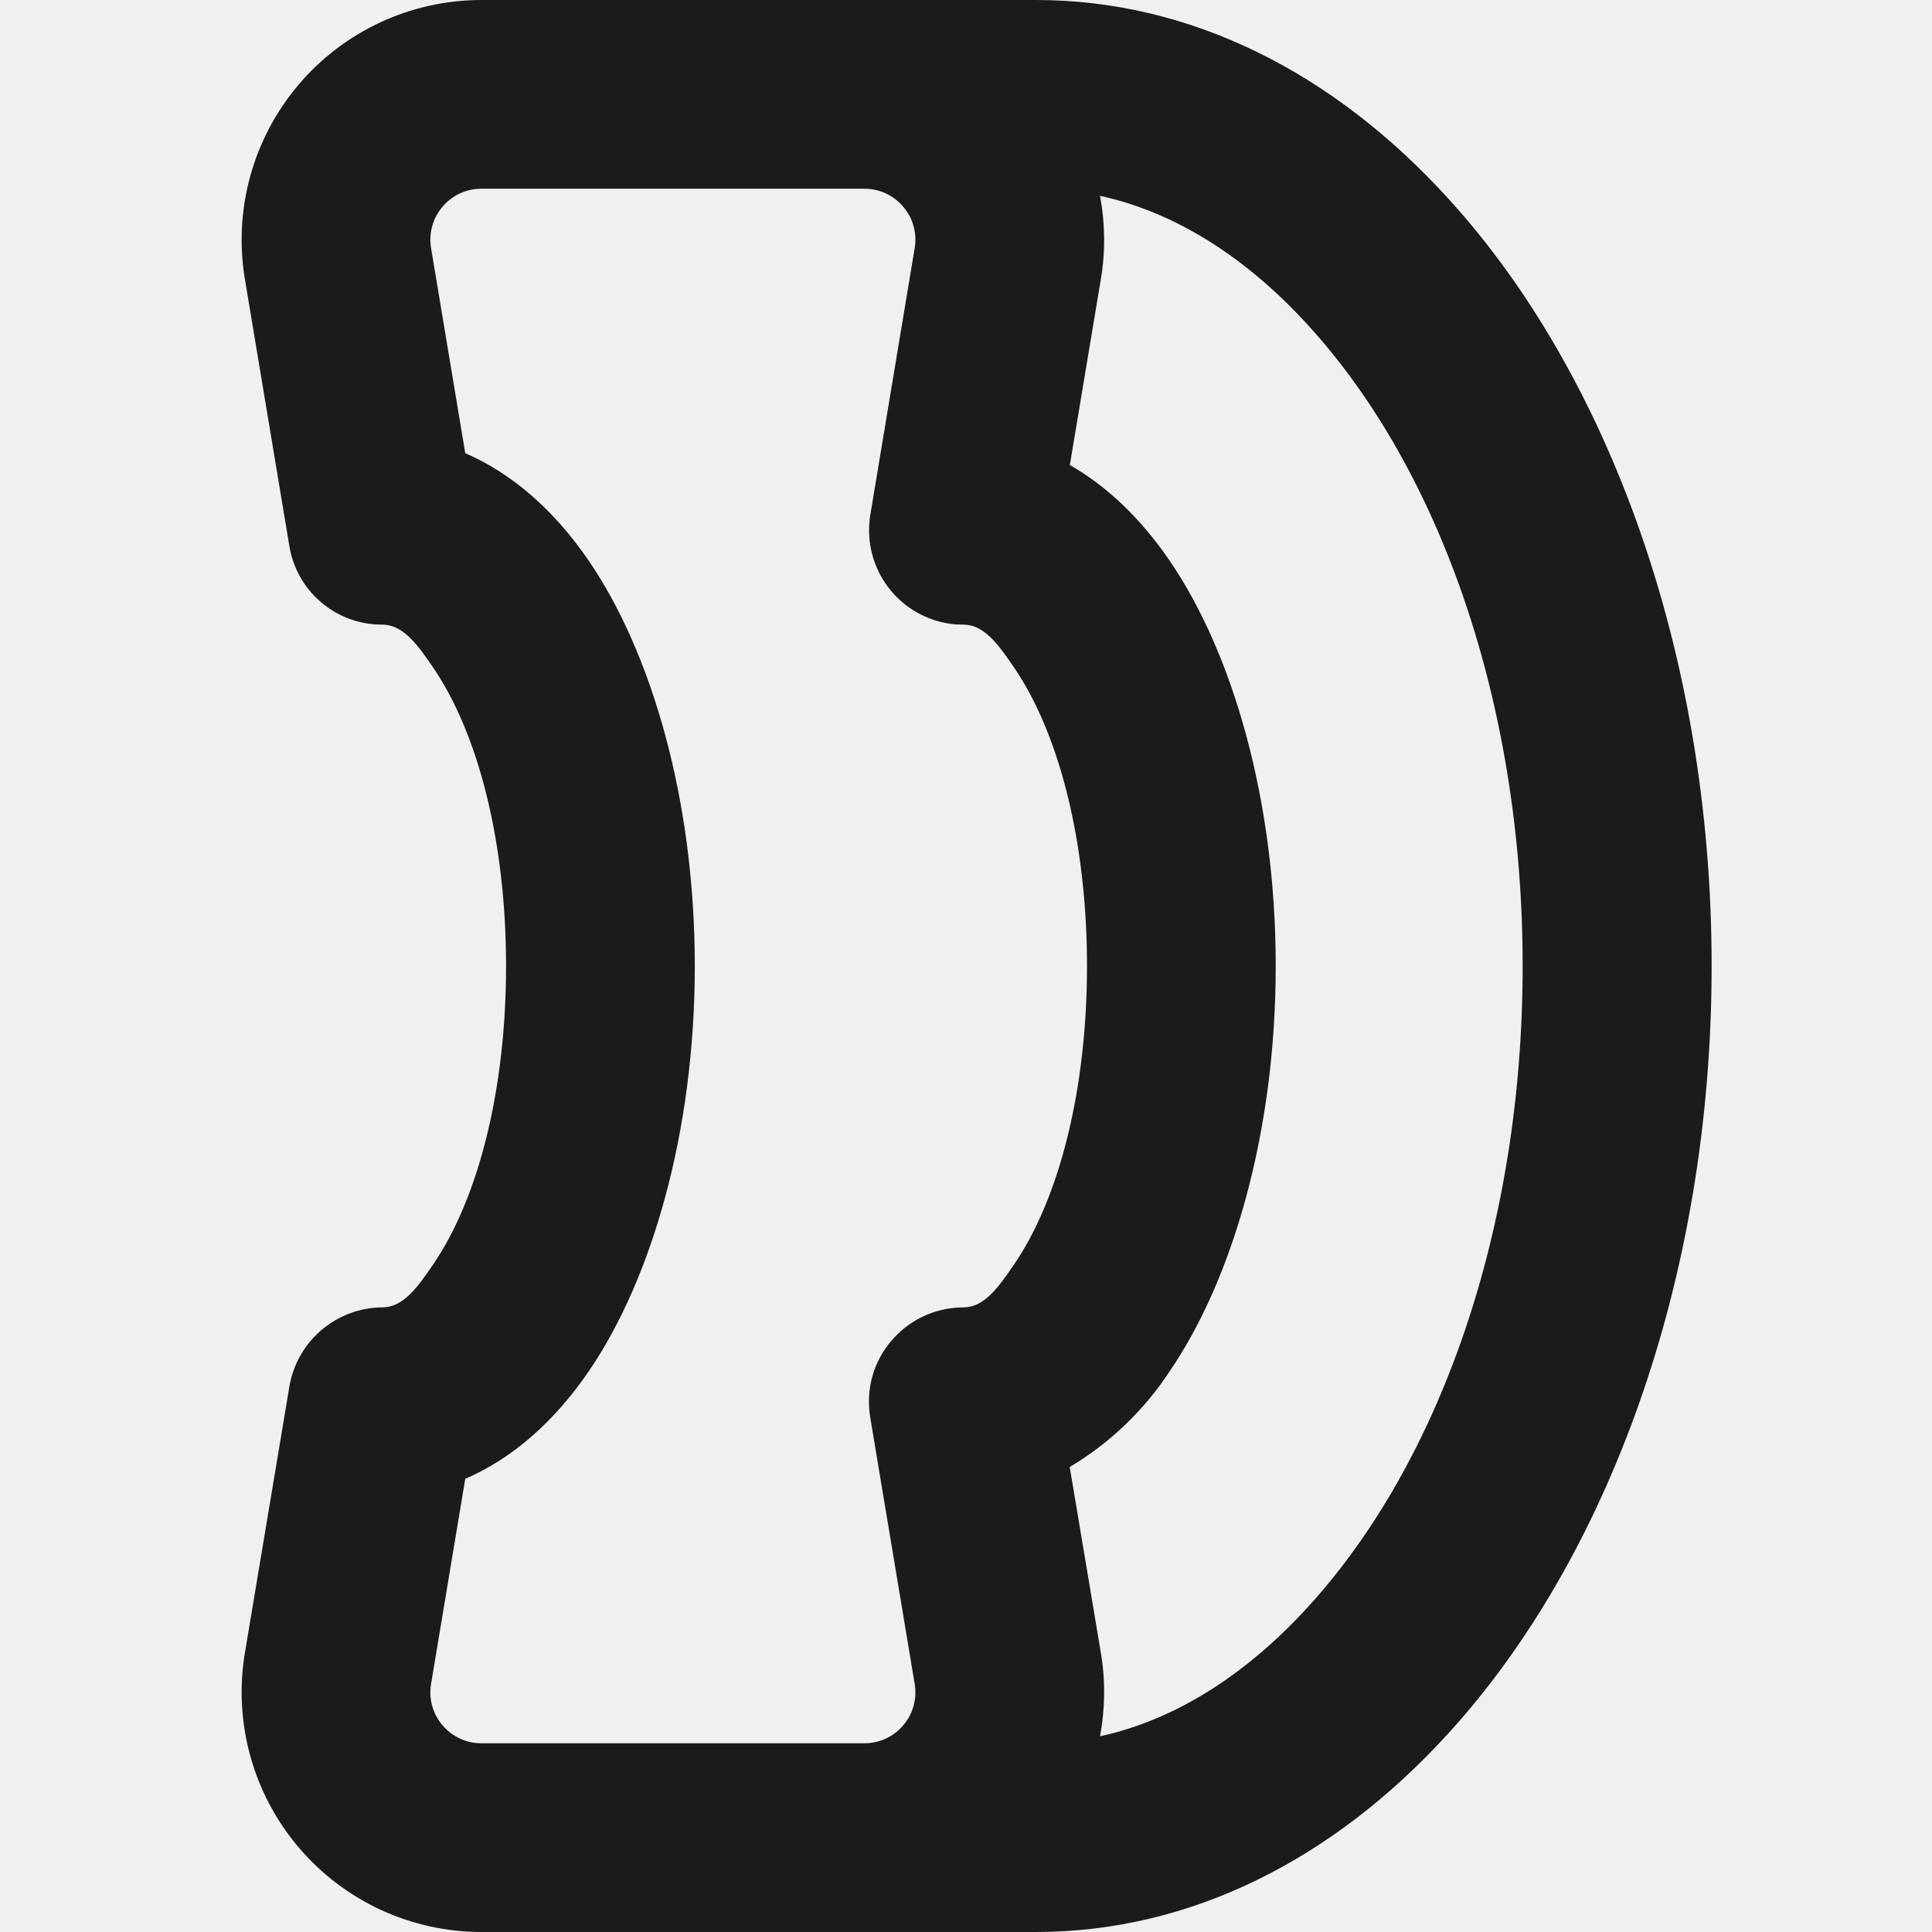
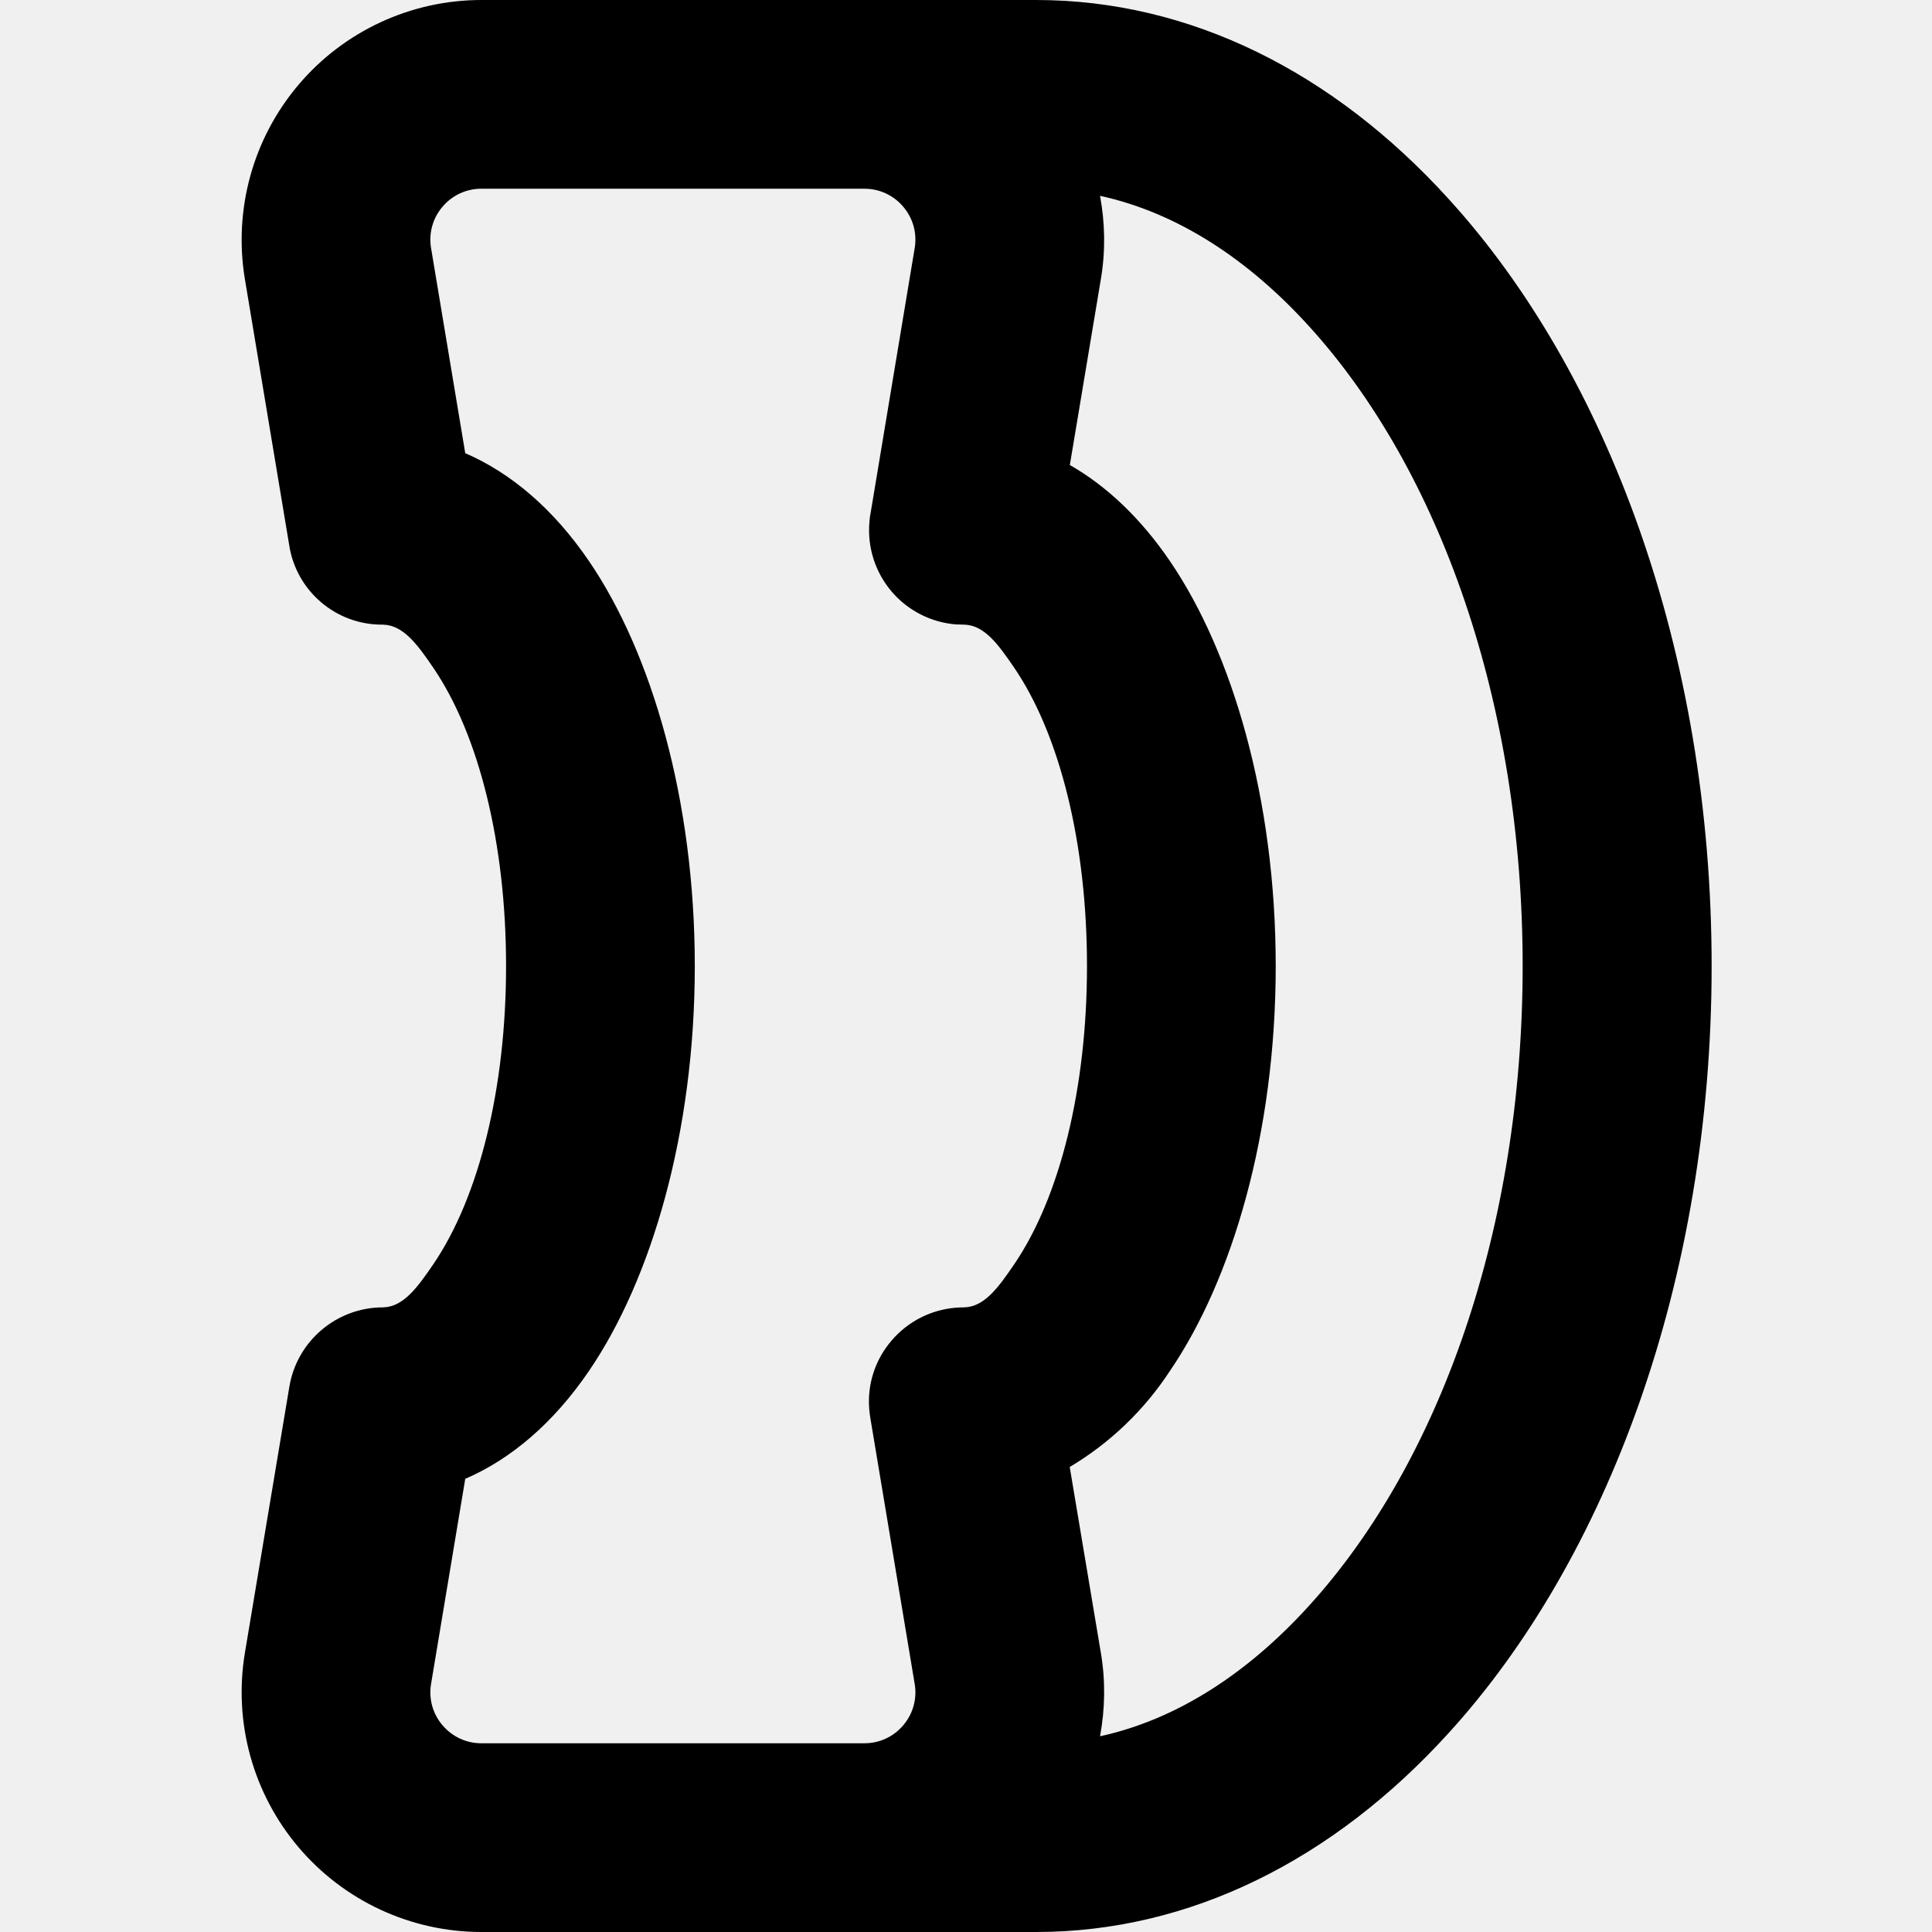
<svg xmlns="http://www.w3.org/2000/svg" width="16" height="16" fill="none">
  <g clip-path="url(#a)">
-     <path fill-rule="evenodd" clip-rule="evenodd" d="M8.58 0H3.986a1.986 1.986 0 0 0-1.958 2.311l.366 2.197a.777.777 0 0 0 .778.665c.17.004.287.168.415.355.38.557.604 1.46.604 2.472s-.224 1.915-.604 2.472c-.128.187-.245.351-.414.355a.787.787 0 0 0-.778.665l-.367 2.197A1.986 1.986 0 0 0 3.985 16h4.596c1.274 0 2.463-.598 3.418-1.65 1.305-1.433 2.176-3.74 2.176-6.35 0-2.61-.871-4.917-2.176-6.35C11.044.597 9.855 0 8.581 0zM7.21 4.249l.365-2.194a.418.418 0 0 0-.094-.342.418.418 0 0 0-.321-.15H3.985a.418.418 0 0 0-.321.15.418.418 0 0 0-.094.342l.283 1.698c.377.163.73.461 1.025.894.517.758.876 1.974.876 3.353 0 1.379-.359 2.595-.876 3.353-.295.433-.647.731-1.025.894l-.283 1.698a.418.418 0 0 0 .094.342c.08.095.197.15.321.15H7.16a.418.418 0 0 0 .321-.15.418.418 0 0 0 .094-.342l-.366-2.194c-.005-.025-.007-.052-.01-.077a.771.771 0 0 1 .183-.57.781.781 0 0 1 .532-.274c.024-.002.047-.003.071-.003.169-.004.285-.168.413-.355.38-.557.604-1.46.604-2.472s-.224-1.915-.604-2.472c-.128-.187-.244-.351-.413-.355l-.07-.002a.782.782 0 0 1-.715-.845c.002-.025.004-.052.01-.077zM9.11 1.622c.042.225.046.458.007.689l-.257 1.54c.303.173.586.439.829.796.517.758.876 1.974.876 3.353 0 1.379-.359 2.595-.876 3.353a2.551 2.551 0 0 1-.83.796l.258 1.54c.039.231.035.464-.007.69.643-.14 1.23-.529 1.731-1.081 1.085-1.193 1.769-3.127 1.769-5.298 0-2.171-.684-4.105-1.769-5.298-.501-.552-1.088-.94-1.73-1.08z" fill="#1B1B1B" />
+     <path fill-rule="evenodd" clip-rule="evenodd" d="M8.58 0H3.986a1.986 1.986 0 0 0-1.958 2.311l.366 2.197a.777.777 0 0 0 .778.665c.17.004.287.168.415.355.38.557.604 1.46.604 2.472s-.224 1.915-.604 2.472c-.128.187-.245.351-.414.355a.787.787 0 0 0-.778.665l-.367 2.197A1.986 1.986 0 0 0 3.985 16h4.596c1.274 0 2.463-.598 3.418-1.65 1.305-1.433 2.176-3.74 2.176-6.35 0-2.61-.871-4.917-2.176-6.35C11.044.597 9.855 0 8.581 0zM7.21 4.249l.365-2.194a.418.418 0 0 0-.094-.342.418.418 0 0 0-.321-.15H3.985a.418.418 0 0 0-.321.15.418.418 0 0 0-.094.342l.283 1.698c.377.163.73.461 1.025.894.517.758.876 1.974.876 3.353 0 1.379-.359 2.595-.876 3.353-.295.433-.647.731-1.025.894l-.283 1.698a.418.418 0 0 0 .094.342c.08.095.197.15.321.15H7.16a.418.418 0 0 0 .321-.15.418.418 0 0 0 .094-.342l-.366-2.194c-.005-.025-.007-.052-.01-.077a.771.771 0 0 1 .183-.57.781.781 0 0 1 .532-.274c.024-.002.047-.003.071-.003.169-.004.285-.168.413-.355.38-.557.604-1.46.604-2.472s-.224-1.915-.604-2.472c-.128-.187-.244-.351-.413-.355l-.07-.002a.782.782 0 0 1-.715-.845c.002-.025.004-.052.01-.077zM9.11 1.622c.042.225.046.458.007.689l-.257 1.54c.303.173.586.439.829.796.517.758.876 1.974.876 3.353 0 1.379-.359 2.595-.876 3.353a2.551 2.551 0 0 1-.83.796l.258 1.54c.039.231.035.464-.007.69.643-.14 1.23-.529 1.731-1.081 1.085-1.193 1.769-3.127 1.769-5.298 0-2.171-.684-4.105-1.769-5.298-.501-.552-1.088-.94-1.73-1.08z" fill="#000" />
  </g>
  <defs>
    <clipPath id="a">
      <path fill="#fff" d="M0 0h16v16H0z" />
    </clipPath>
  </defs>
</svg>
